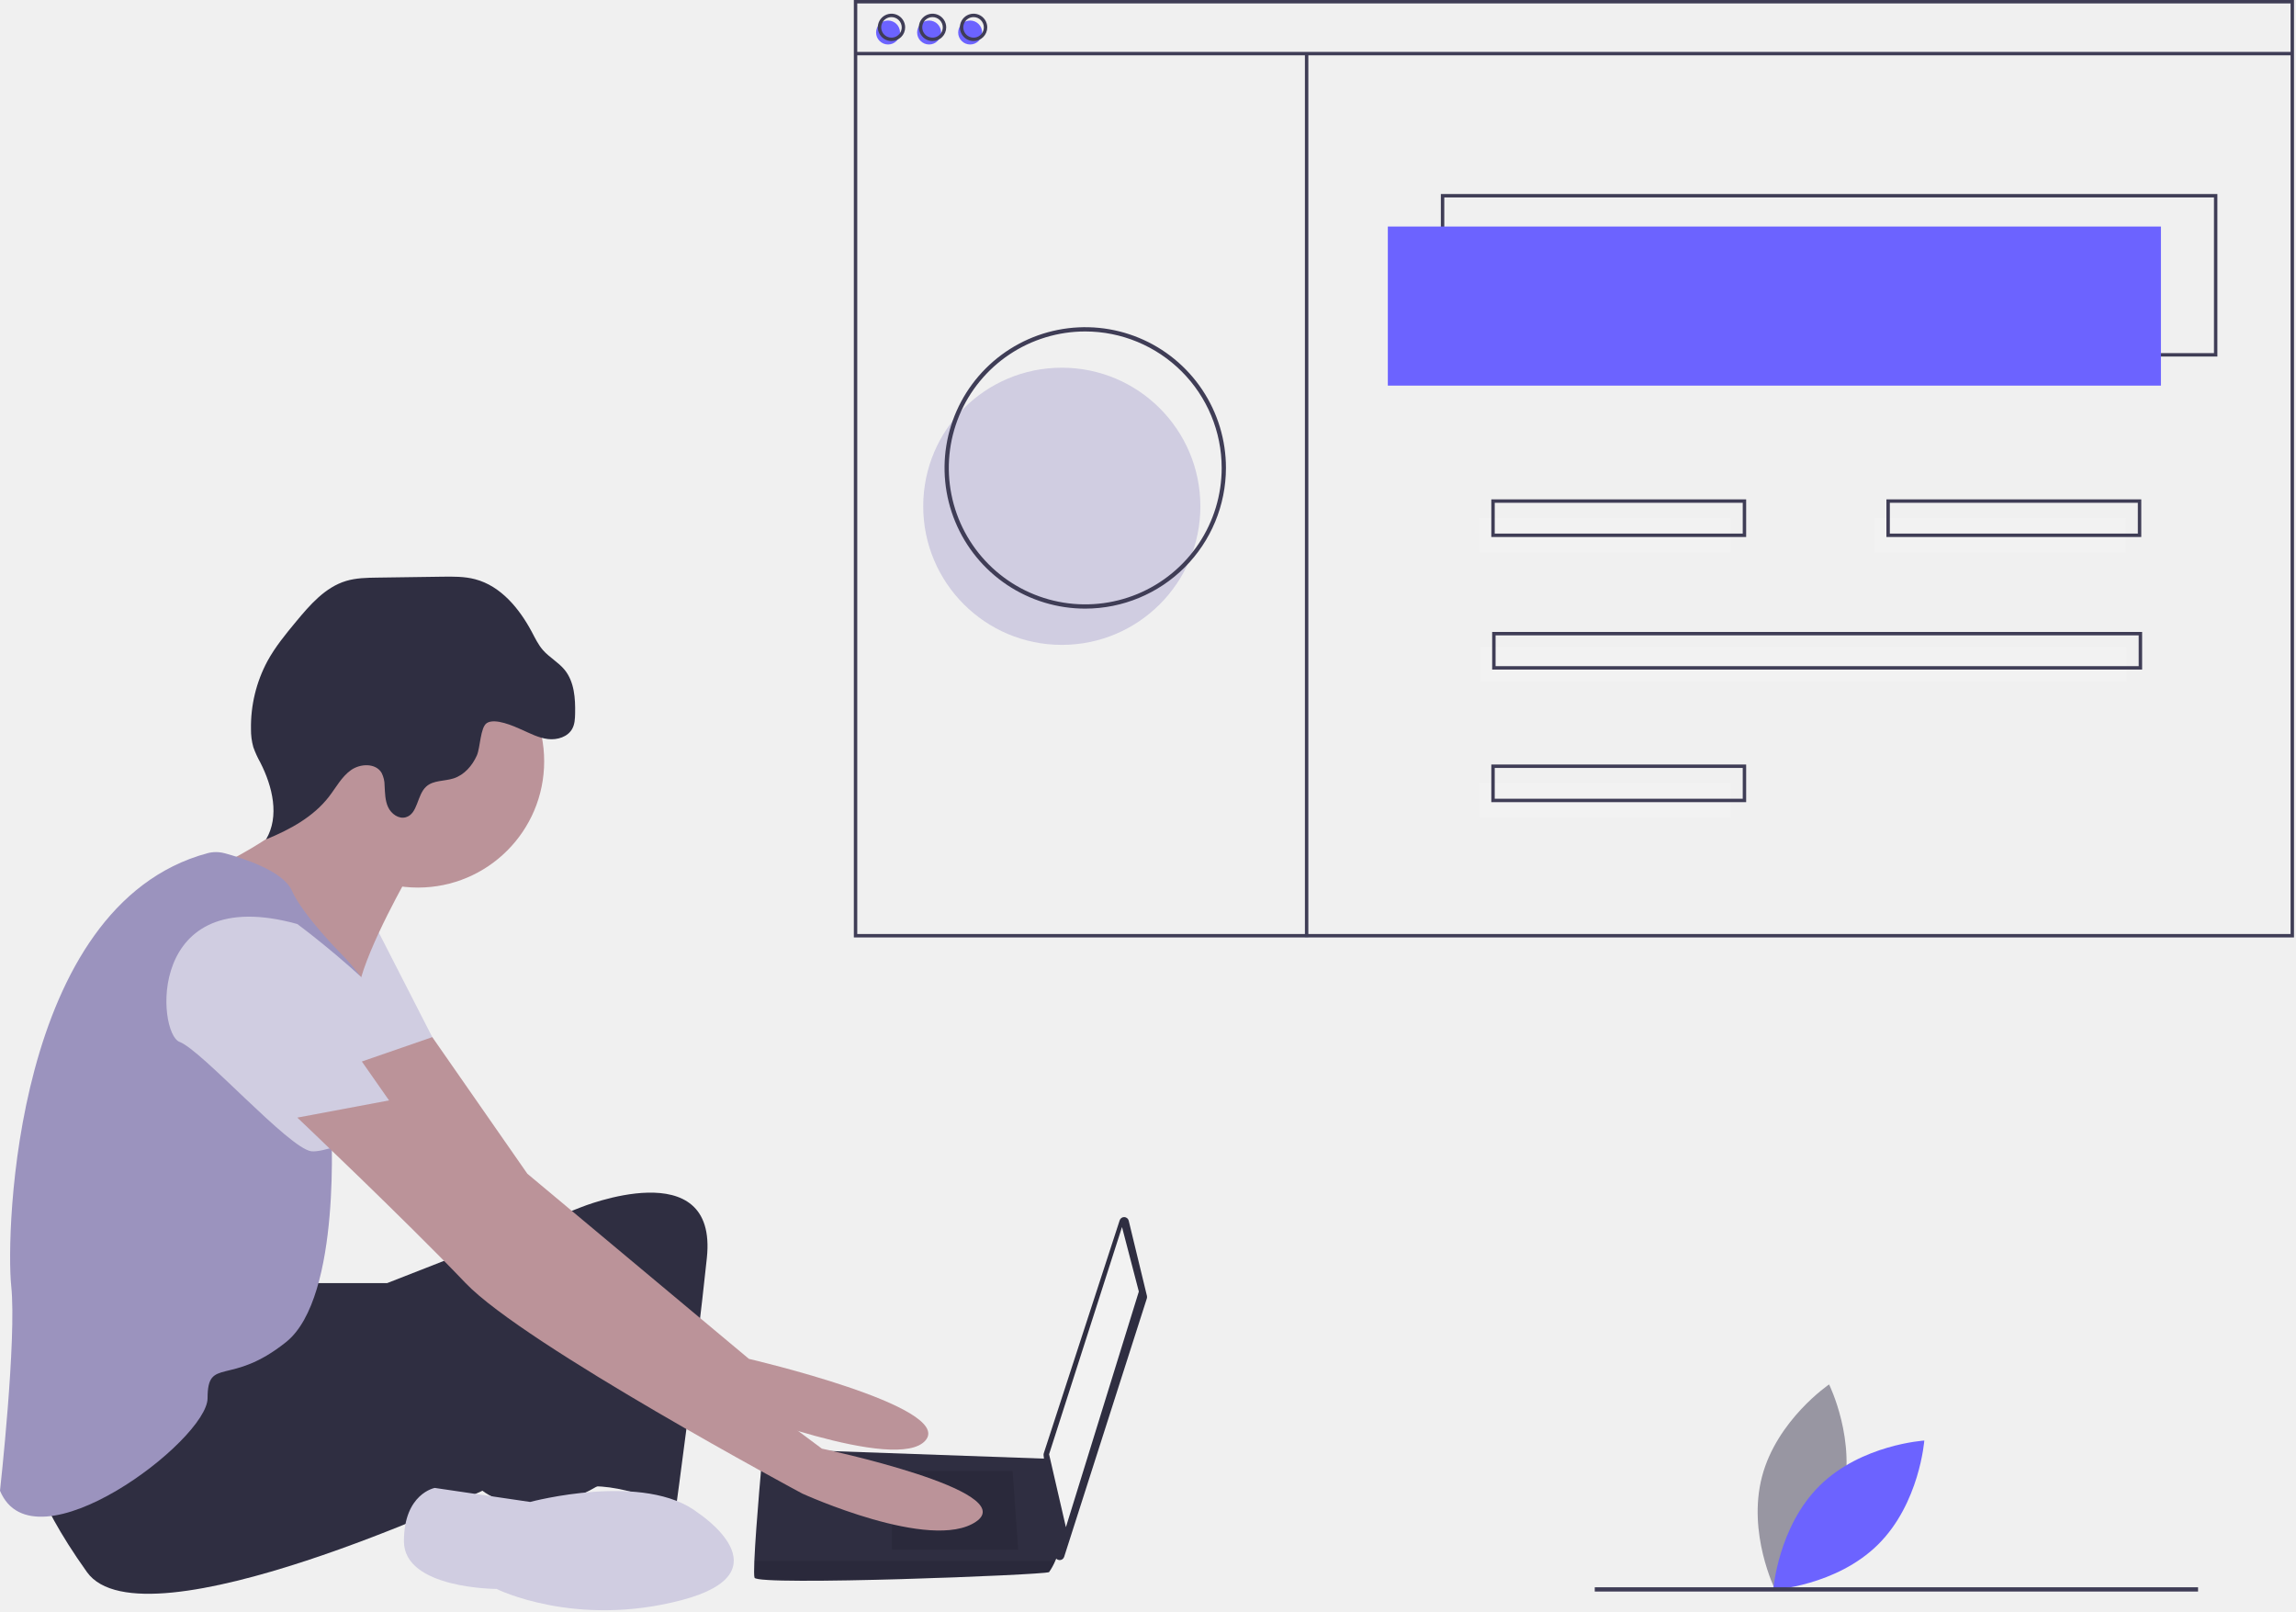
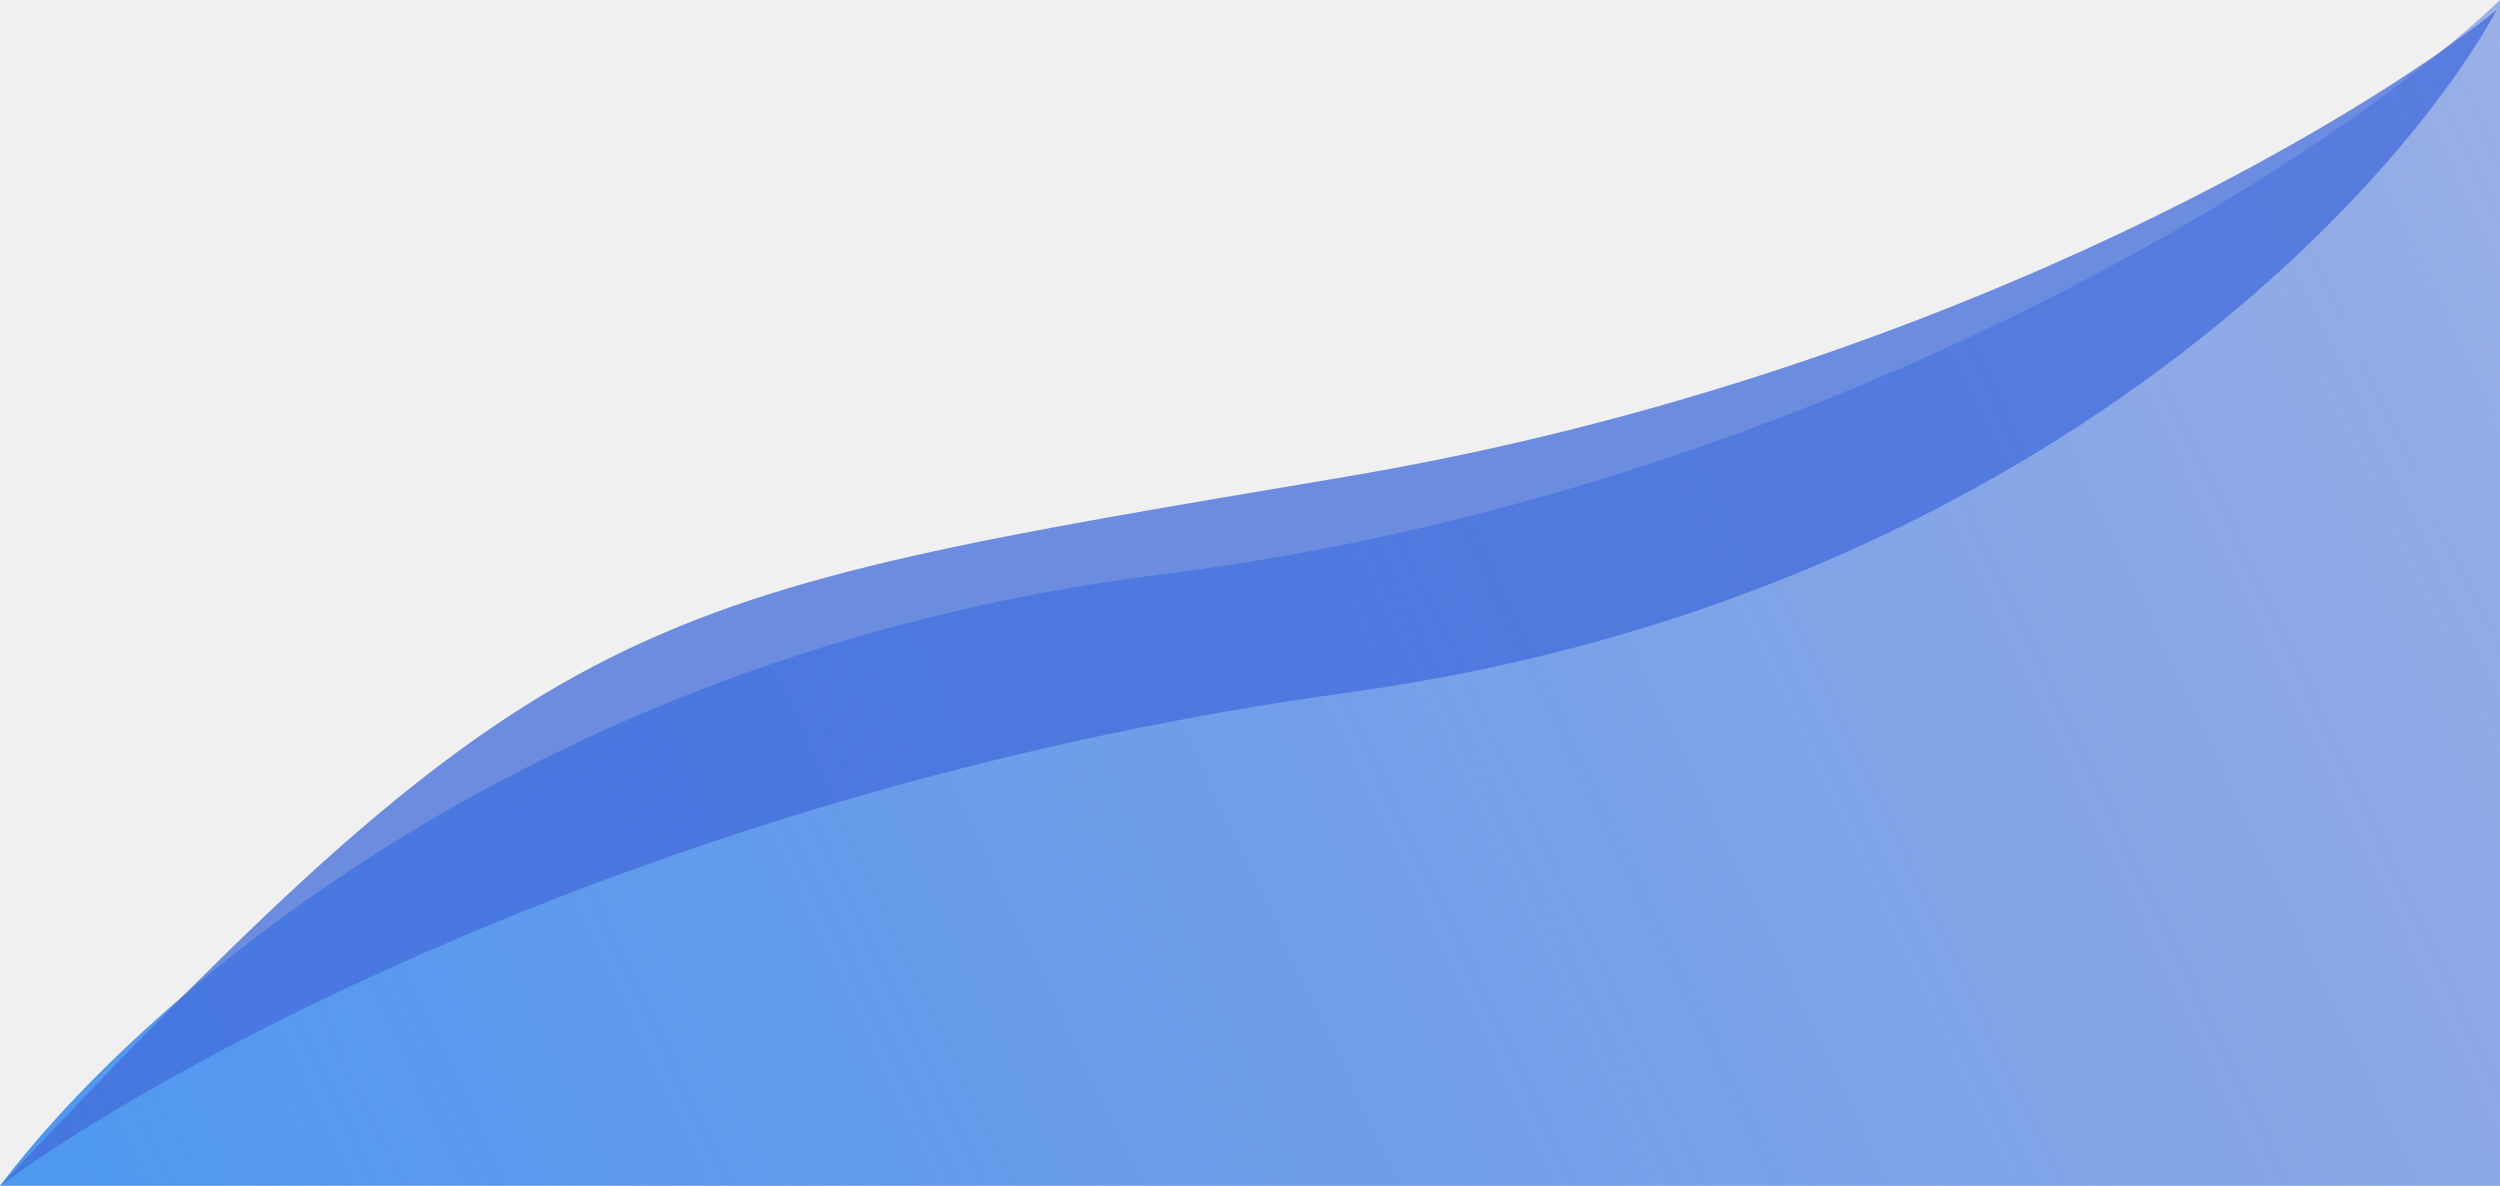
- <svg xmlns="http://www.w3.org/2000/svg" width="1077" height="756" viewBox="0 0 1077 756" fill="none">
-   <g id="undraw_web_developer_p3e5 1">
-     <g clip-path="url(#clip0)">
-       <g id="rest">
-         <path id="Vector" d="M864.146 702.423C857.161 729.021 832.687 745.643 832.687 745.643C832.687 745.643 819.536 719.141 826.521 692.543C833.506 665.945 857.98 649.323 857.98 649.323C857.98 649.323 871.13 675.825 864.146 702.423Z" fill="#9896A2" />
-         <path id="Vector_2" d="M853.552 696.797C833.989 716.124 831.801 745.628 831.801 745.628C831.801 745.628 861.329 743.796 880.892 724.469C900.454 705.142 902.643 675.638 902.643 675.638C902.643 675.638 873.114 677.469 853.552 696.797Z" fill="#6C63FF" />
-         <path id="Vector_3" d="M144.734 601.808H181.576L272.363 566.283C272.363 566.283 336.836 539.967 331.573 589.966C326.31 639.965 317.099 707.069 317.099 707.069C317.099 707.069 288.152 693.912 272.363 697.859C256.574 701.806 267.1 617.597 267.1 617.597C267.1 617.597 138.155 679.438 126.313 671.544C114.472 663.649 111.84 608.387 111.84 608.387L144.734 601.808Z" fill="#2F2E41" />
-         <path id="Vector_4" d="M176.312 434.706L205.259 491.284C205.259 491.284 198.68 518.915 188.154 521.547C177.628 524.178 132.892 487.337 132.892 487.337L176.312 434.706Z" fill="#D0CDE1" />
-         <g id="pc">
-           <path id="Vector_5" d="M529.451 572.514L538.002 607.786C538.097 608.179 538.082 608.591 537.959 608.976L499.171 730.188C499.018 730.668 498.704 731.08 498.283 731.357C497.862 731.634 497.359 731.758 496.857 731.709C496.355 731.659 495.886 731.439 495.527 731.086C495.168 730.732 494.941 730.266 494.884 729.765L489.518 682.546C489.483 682.232 489.515 681.915 489.613 681.615L525.215 572.351C525.364 571.895 525.657 571.5 526.051 571.226C526.444 570.952 526.916 570.814 527.395 570.832C527.874 570.851 528.334 571.025 528.705 571.328C529.076 571.632 529.338 572.048 529.451 572.514Z" fill="#2F2E41" />
-           <path id="Vector_6" d="M526.306 575.493L534.2 605.756L499.99 716.28L492.096 682.07L526.306 575.493Z" fill="#F2F2F2" />
-           <path id="Vector_7" d="M353.941 739.964C355.256 743.911 490.78 738.648 492.096 737.332C493.243 735.684 494.213 733.92 494.99 732.069C496.227 729.437 497.359 726.806 497.359 726.806L492.096 684.201L357.888 679.438C357.888 679.438 354.533 715.543 353.848 732.069C353.677 736.24 353.677 739.174 353.941 739.964Z" fill="#2F2E41" />
-           <path id="Vector_8" opacity="0.1" d="M474.991 689.965L477.622 726.806H418.413V689.965H474.991Z" fill="black" />
-           <path id="Vector_9" opacity="0.1" d="M353.941 739.964C355.256 743.911 490.78 738.648 492.096 737.332C493.243 735.684 494.213 733.92 494.99 732.069H353.848C353.677 736.24 353.677 739.174 353.941 739.964Z" fill="black" />
-         </g>
-         <path id="Vector_10" d="M196.049 416.286C228.749 416.286 255.258 389.777 255.258 357.076C255.258 324.376 228.749 297.867 196.049 297.867C163.348 297.867 136.84 324.376 136.84 357.076C136.84 389.777 163.348 416.286 196.049 416.286Z" fill="#BB9399" />
-         <path id="Vector_11" d="M192.102 409.707C192.102 409.707 172.365 443.917 168.418 462.337C164.471 480.758 109.208 425.496 109.208 425.496L101.972 406.417C101.972 406.417 153.944 382.076 149.997 362.339C146.05 342.603 192.102 409.707 192.102 409.707Z" fill="#BB9399" />
-         <path id="Vector_12" d="M130.261 622.861L146.05 647.86L240.281 618.214C260.957 611.71 283.629 614.103 301.968 625.657C318.415 636.018 328.941 652.465 305.257 676.807C257.89 725.49 226.312 699.175 226.312 699.175C226.312 699.175 67.104 774.173 40.789 737.332C14.473 700.491 13.158 682.07 13.158 682.07C13.158 682.07 114.472 618.913 130.261 622.861Z" fill="#2F2E41" />
-         <path id="Vector_13" d="M327.625 709.701C327.625 709.701 369.73 737.332 319.731 750.49C269.732 763.647 232.89 745.227 232.89 745.227C232.89 745.227 189.47 745.227 189.47 722.859C189.47 700.491 203.944 697.859 203.944 697.859L248.68 704.438C248.68 704.438 302.626 689.965 327.625 709.701Z" fill="#D0CDE1" />
-         <path id="Vector_14" d="M244.621 342.182C248.651 343.978 252.647 346.105 257.029 346.626C261.41 347.148 266.399 345.618 268.472 341.723C269.592 339.619 269.72 337.145 269.772 334.762C269.931 327.537 269.408 319.726 264.83 314.135C261.916 310.576 257.662 308.333 254.646 304.861C252.485 302.373 251.047 299.358 249.498 296.449C243.632 285.432 234.947 274.844 222.876 271.668C217.836 270.341 212.548 270.406 207.337 270.48L176.94 270.909C172.021 270.978 167.026 271.059 162.317 272.482C152.533 275.441 145.409 283.668 138.884 291.537C134.003 297.423 129.109 303.371 125.446 310.083C120.194 319.879 117.538 330.857 117.732 341.97C117.691 344.82 118.059 347.662 118.824 350.408C119.72 352.926 120.829 355.363 122.141 357.692C127.841 368.889 131.226 382.874 124.806 393.674C135.958 389.119 146.992 383.146 154.348 373.607C157.639 369.339 160.22 364.343 164.606 361.212C168.992 358.08 176.138 357.809 178.952 362.405C179.919 364.264 180.417 366.331 180.403 368.427C180.608 371.877 180.603 375.46 182.065 378.591C183.528 381.722 187.012 384.248 190.339 383.312C196.067 381.698 195.519 372.906 199.931 368.912C203.282 365.878 208.452 366.458 212.757 365.081C217.773 363.477 221.536 359.132 223.681 354.322C225.311 350.666 225.287 341.099 228.371 339.119C232.239 336.636 241.036 340.583 244.621 342.182Z" fill="#2F2E41" />
-         <path id="Vector_15" d="M97.272 400.176C99.935 399.465 102.74 399.472 105.4 400.197C113.846 402.464 132.78 408.467 136.839 417.601C142.103 429.443 160.523 447.864 160.523 447.864C160.523 447.864 185.523 472.863 180.26 489.968C174.997 507.073 155.26 526.81 155.26 526.81C155.26 526.81 160.523 608.387 134.208 629.439C107.893 650.492 97.367 636.018 97.367 655.755C97.367 675.491 15.789 737.332 0 699.175C0 699.175 7.895 628.124 5.263 603.124C2.669 578.485 6.466 424.759 97.272 400.176Z" fill="#9B93BE" />
-         <path id="Vector_16" d="M139.471 433.39C139.471 433.39 219.733 492.6 205.259 517.599C205.259 517.599 156.576 541.283 146.05 539.967C135.524 538.652 94.735 492.6 84.209 488.653C73.683 484.705 68.42 413.654 139.471 433.39Z" fill="#D0CDE1" />
-         <path id="Vector_17" d="M498.064 302.458C533.962 302.458 563.064 273.356 563.064 237.458C563.064 201.559 533.962 172.458 498.064 172.458C462.165 172.458 433.064 201.559 433.064 237.458C433.064 273.356 462.165 302.458 498.064 302.458Z" fill="#D0CDE1" />
-         <path id="Vector_18" d="M416.565 20.86C419.667 20.86 422.181 18.346 422.181 15.244C422.181 12.142 419.667 9.628 416.565 9.628C413.463 9.628 410.949 12.142 410.949 15.244C410.949 18.346 413.463 20.86 416.565 20.86Z" fill="#6C63FF" />
-         <path id="Vector_19" d="M435.82 20.86C438.922 20.86 441.437 18.346 441.437 15.244C441.437 12.142 438.922 9.628 435.82 9.628C432.719 9.628 430.204 12.142 430.204 15.244C430.204 18.346 432.719 20.86 435.82 20.86Z" fill="#6C63FF" />
-         <path id="Vector_20" d="M455.076 20.86C458.177 20.86 460.692 18.346 460.692 15.244C460.692 12.142 458.177 9.628 455.076 9.628C451.974 9.628 449.459 12.142 449.459 15.244C449.459 18.346 451.974 20.86 455.076 20.86Z" fill="#6C63FF" />
-         <path id="Vector_21" d="M1076.06 439.666H400.519V0H1076.06V439.666ZM402.123 438.061H1074.46V1.605H402.123V438.061Z" fill="#3F3D56" />
-         <path id="Vector_22" d="M1075.26 24.338H401.321V25.943H1075.26V24.338Z" fill="#3F3D56" />
-         <path id="Vector_23" d="M418.17 19.255C416.9 19.255 415.659 18.879 414.604 18.174C413.548 17.468 412.725 16.466 412.24 15.293C411.754 14.12 411.627 12.83 411.874 11.585C412.122 10.34 412.733 9.196 413.631 8.298C414.529 7.401 415.672 6.789 416.917 6.542C418.162 6.294 419.453 6.421 420.626 6.907C421.799 7.393 422.801 8.216 423.506 9.271C424.212 10.327 424.588 11.568 424.588 12.837C424.586 14.539 423.909 16.17 422.706 17.373C421.503 18.577 419.871 19.253 418.17 19.255ZM418.17 8.023C417.218 8.023 416.287 8.305 415.495 8.834C414.704 9.363 414.087 10.115 413.722 10.995C413.358 11.874 413.262 12.842 413.448 13.776C413.634 14.71 414.092 15.568 414.766 16.241C415.439 16.914 416.297 17.373 417.23 17.558C418.164 17.744 419.132 17.649 420.012 17.284C420.891 16.92 421.643 16.303 422.172 15.511C422.701 14.72 422.983 13.789 422.983 12.837C422.982 11.561 422.474 10.337 421.572 9.435C420.669 8.532 419.446 8.025 418.17 8.023Z" fill="#3F3D56" />
-         <path id="Vector_24" d="M437.425 19.255C436.156 19.255 434.915 18.879 433.859 18.174C432.804 17.468 431.981 16.466 431.495 15.293C431.009 14.12 430.882 12.83 431.13 11.585C431.378 10.34 431.989 9.196 432.887 8.298C433.784 7.401 434.928 6.789 436.173 6.542C437.418 6.294 438.708 6.421 439.881 6.907C441.054 7.393 442.057 8.216 442.762 9.271C443.467 10.327 443.844 11.568 443.844 12.837C443.842 14.539 443.165 16.17 441.961 17.373C440.758 18.577 439.127 19.253 437.425 19.255ZM437.425 8.023C436.473 8.023 435.542 8.305 434.751 8.834C433.959 9.363 433.342 10.115 432.978 10.995C432.613 11.874 432.518 12.842 432.704 13.776C432.889 14.71 433.348 15.568 434.021 16.241C434.694 16.914 435.552 17.373 436.486 17.558C437.42 17.744 438.388 17.649 439.267 17.284C440.147 16.92 440.899 16.303 441.428 15.511C441.957 14.72 442.239 13.789 442.239 12.837C442.237 11.561 441.73 10.337 440.827 9.435C439.925 8.532 438.701 8.025 437.425 8.023Z" fill="#3F3D56" />
-         <path id="Vector_25" d="M456.681 19.255C455.411 19.255 454.17 18.879 453.115 18.174C452.059 17.468 451.236 16.466 450.751 15.293C450.265 14.12 450.138 12.83 450.385 11.585C450.633 10.34 451.244 9.196 452.142 8.298C453.04 7.401 454.183 6.789 455.428 6.542C456.673 6.294 457.964 6.421 459.137 6.907C460.31 7.393 461.312 8.216 462.017 9.271C462.723 10.326 463.099 11.568 463.099 12.837C463.097 14.539 462.42 16.17 461.217 17.373C460.014 18.577 458.382 19.253 456.681 19.255ZM456.681 8.023C455.728 8.023 454.798 8.305 454.006 8.834C453.214 9.363 452.597 10.115 452.233 10.995C451.869 11.874 451.773 12.842 451.959 13.776C452.145 14.71 452.603 15.568 453.277 16.241C453.95 16.914 454.808 17.373 455.741 17.558C456.675 17.744 457.643 17.649 458.523 17.284C459.402 16.92 460.154 16.303 460.683 15.511C461.212 14.72 461.494 13.789 461.494 12.837C461.493 11.561 460.985 10.337 460.083 9.435C459.18 8.532 457.957 8.025 456.681 8.023Z" fill="#3F3D56" />
-         <path id="Vector_26" d="M613.714 25.14H612.109V439.486H613.714V25.14Z" fill="#3F3D56" />
-         <path id="Vector_27" d="M509.064 285.458C496.01 285.458 483.25 281.587 472.396 274.335C461.542 267.083 453.083 256.775 448.088 244.715C443.092 232.655 441.785 219.385 444.332 206.582C446.879 193.779 453.164 182.019 462.395 172.789C471.625 163.559 483.385 157.273 496.188 154.726C508.991 152.179 522.261 153.487 534.321 158.482C546.381 163.477 556.689 171.937 563.941 182.79C571.193 193.644 575.064 206.404 575.064 219.458C575.044 236.956 568.084 253.732 555.711 266.105C543.338 278.478 526.562 285.438 509.064 285.458ZM509.064 155.458C496.406 155.458 484.032 159.211 473.507 166.244C462.982 173.276 454.779 183.272 449.935 194.966C445.091 206.661 443.824 219.529 446.293 231.944C448.763 244.359 454.858 255.762 463.809 264.713C472.759 273.663 484.163 279.759 496.578 282.228C508.993 284.698 521.861 283.43 533.556 278.586C545.25 273.742 555.245 265.539 562.278 255.014C569.31 244.49 573.064 232.116 573.064 219.458C573.045 202.49 566.296 186.223 554.297 174.224C542.299 162.226 526.032 155.477 509.064 155.458Z" fill="#3F3D56" />
-         <path id="Vector_28" d="M1031.06 744.458H748.064V746.458H1031.06V744.458Z" fill="#3F3D56" />
-       </g>
-       <path id="arm2" d="M202.778 486.434L247.364 550.494L351.309 637.334C351.309 637.334 447.36 659.702 434.202 675.491C421.045 691.28 340.783 659.702 340.783 659.702C340.783 659.702 221.048 572.861 217.101 566.283C213.154 559.704 169.734 497.863 169.734 497.863L202.778 486.434Z" fill="#BB9399" />
-       <path id="arm1" d="M202.628 512.336L256.574 583.388L385.519 679.438C385.519 679.438 478.938 699.175 457.886 713.648C436.834 728.122 376.309 700.491 376.309 700.491C376.309 700.491 246.048 630.755 218.417 601.808C190.786 572.862 139.471 524.178 139.471 524.178L202.628 512.336Z" fill="#BB9399" />
-       <g id="webflow">
-         <path id="Vector_29" d="M1040.12 167.219H675.872V91H1040.12V167.219ZM677.476 165.615H1038.52V92.605H677.476V165.615Z" fill="#3F3D56" />
-         <path id="Vector_30" d="M1013.64 106.244H651V180.859H1013.64V106.244Z" fill="#6C63FF" />
-         <path id="Vector_31" d="M811.863 243.038H693.924V259.084H811.863V243.038Z" fill="#F2F2F2" />
-         <path id="Vector_32" d="M997.197 243.038H879.257V259.084H997.197V243.038Z" fill="#F2F2F2" />
-         <path id="Vector_33" d="M819.084 251.863H699.54V234.212H819.084V251.863ZM701.144 250.259H817.479V235.817H701.144V250.259Z" fill="#3F3D56" />
-         <path id="Vector_34" d="M811.863 367.396H693.924V383.442H811.863V367.396Z" fill="#F2F2F2" />
-         <path id="Vector_35" d="M819.084 376.221H699.54V358.57H819.084V376.221ZM701.144 374.617H817.479V360.175H701.144V374.617Z" fill="#3F3D56" />
-         <path id="Vector_36" d="M997.598 303.612H694.325V319.658H997.598V303.612Z" fill="#F2F2F2" />
-         <path id="Vector_37" d="M1004.82 314.042H699.941V296.391H1004.82V314.042ZM701.546 312.438H1003.21V297.996H701.546V312.438Z" fill="#3F3D56" />
-         <path id="Vector_38" d="M1004.42 251.863H884.873V234.212H1004.42V251.863ZM886.478 250.259H1002.81V235.817H886.478V250.259Z" fill="#3F3D56" />
-       </g>
-     </g>
-   </g>
+ <svg xmlns="http://www.w3.org/2000/svg" width="1480" height="702" viewBox="0 0 1480 702" fill="none">
+   <path d="M688 340C304 388 74 603.333 0 702L1480 702L1480 0C1380.67 95.333 1072 292 688 340Z" fill="url(#paint0_linear)" />
+   <path d="M798 410C401.2 464.4 100.667 627.333 0 702C326 356 372 354 798 282C1138.8 224.4 1393.33 74 1478 6C1416.67 118 1194.8 355.6 798 410Z" fill="#436EDB" fill-opacity="0.76" />
  <defs>
-     <clipPath id="clip0">
-       <rect width="1076.06" height="755.228" fill="white" />
-     </clipPath>
+     <linearGradient id="paint0_linear" x1="1480" y1="-1.04606e-05" x2="8.51058e-06" y2="702" gradientUnits="userSpaceOnUse">
+       <stop stop-color="#436EDB" stop-opacity="0.5" />
+       <stop offset="1" stop-color="#4996F1" stop-opacity="0.97" />
+     </linearGradient>
  </defs>
</svg>
